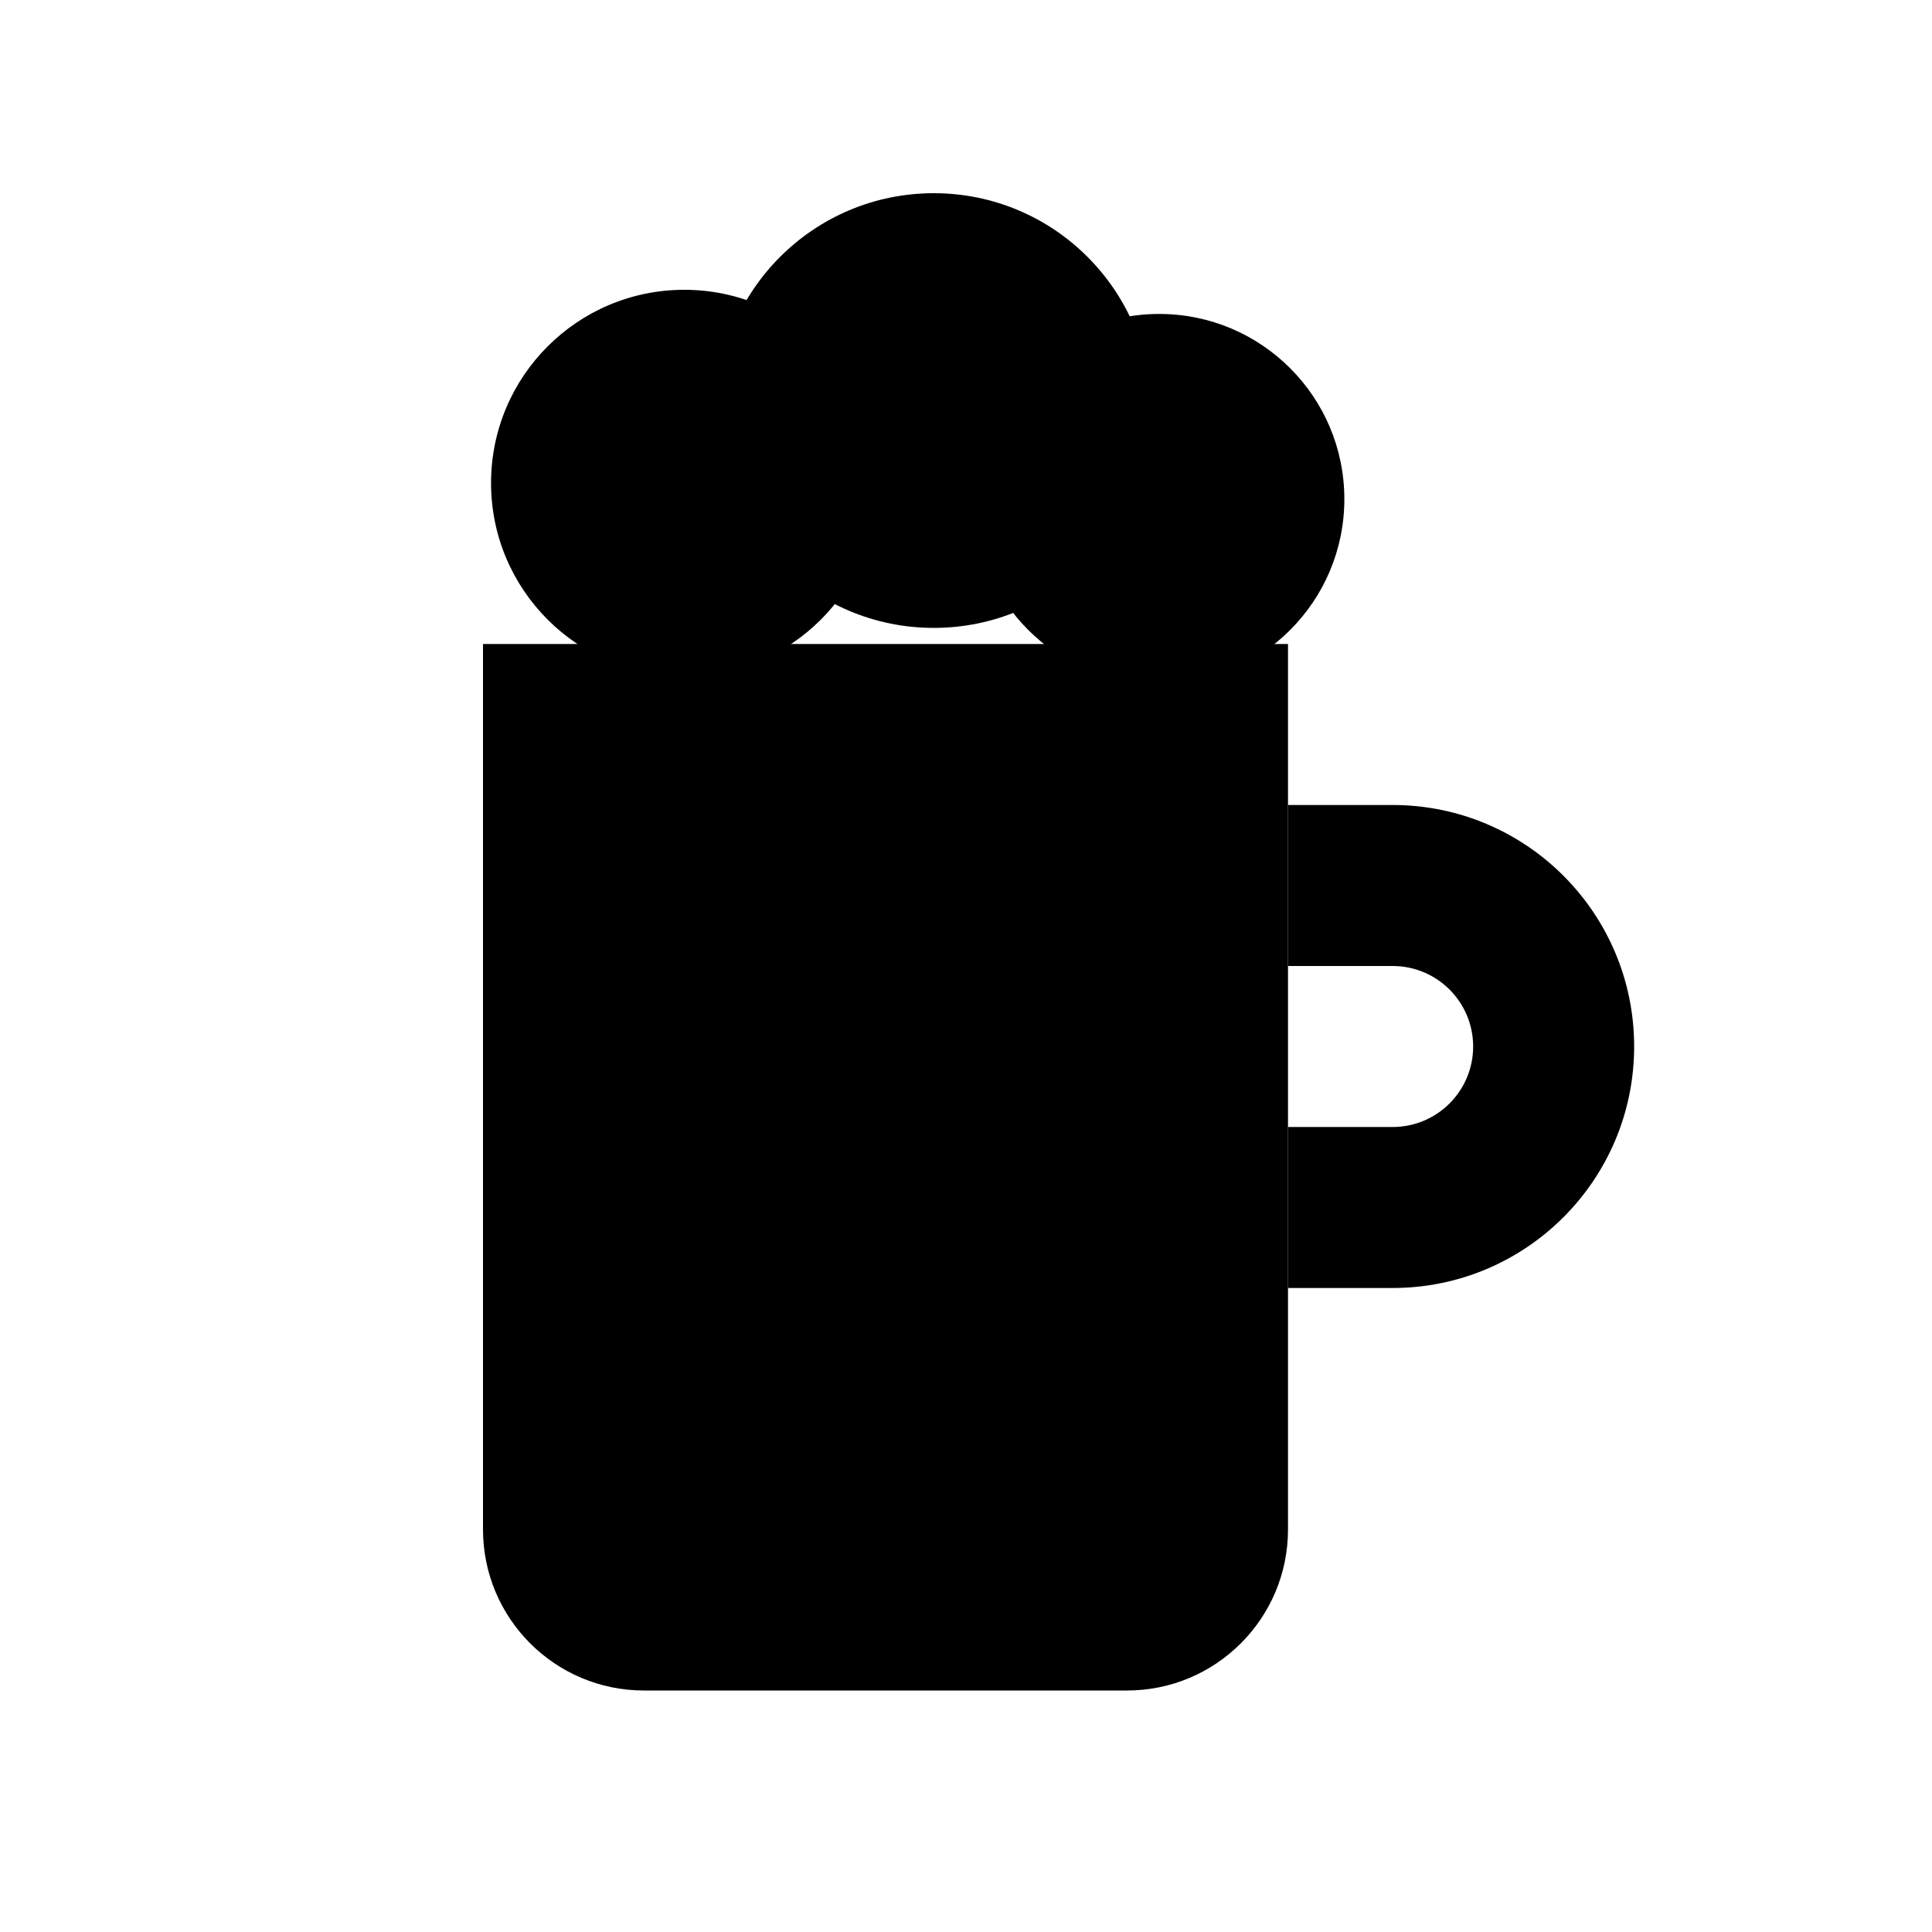
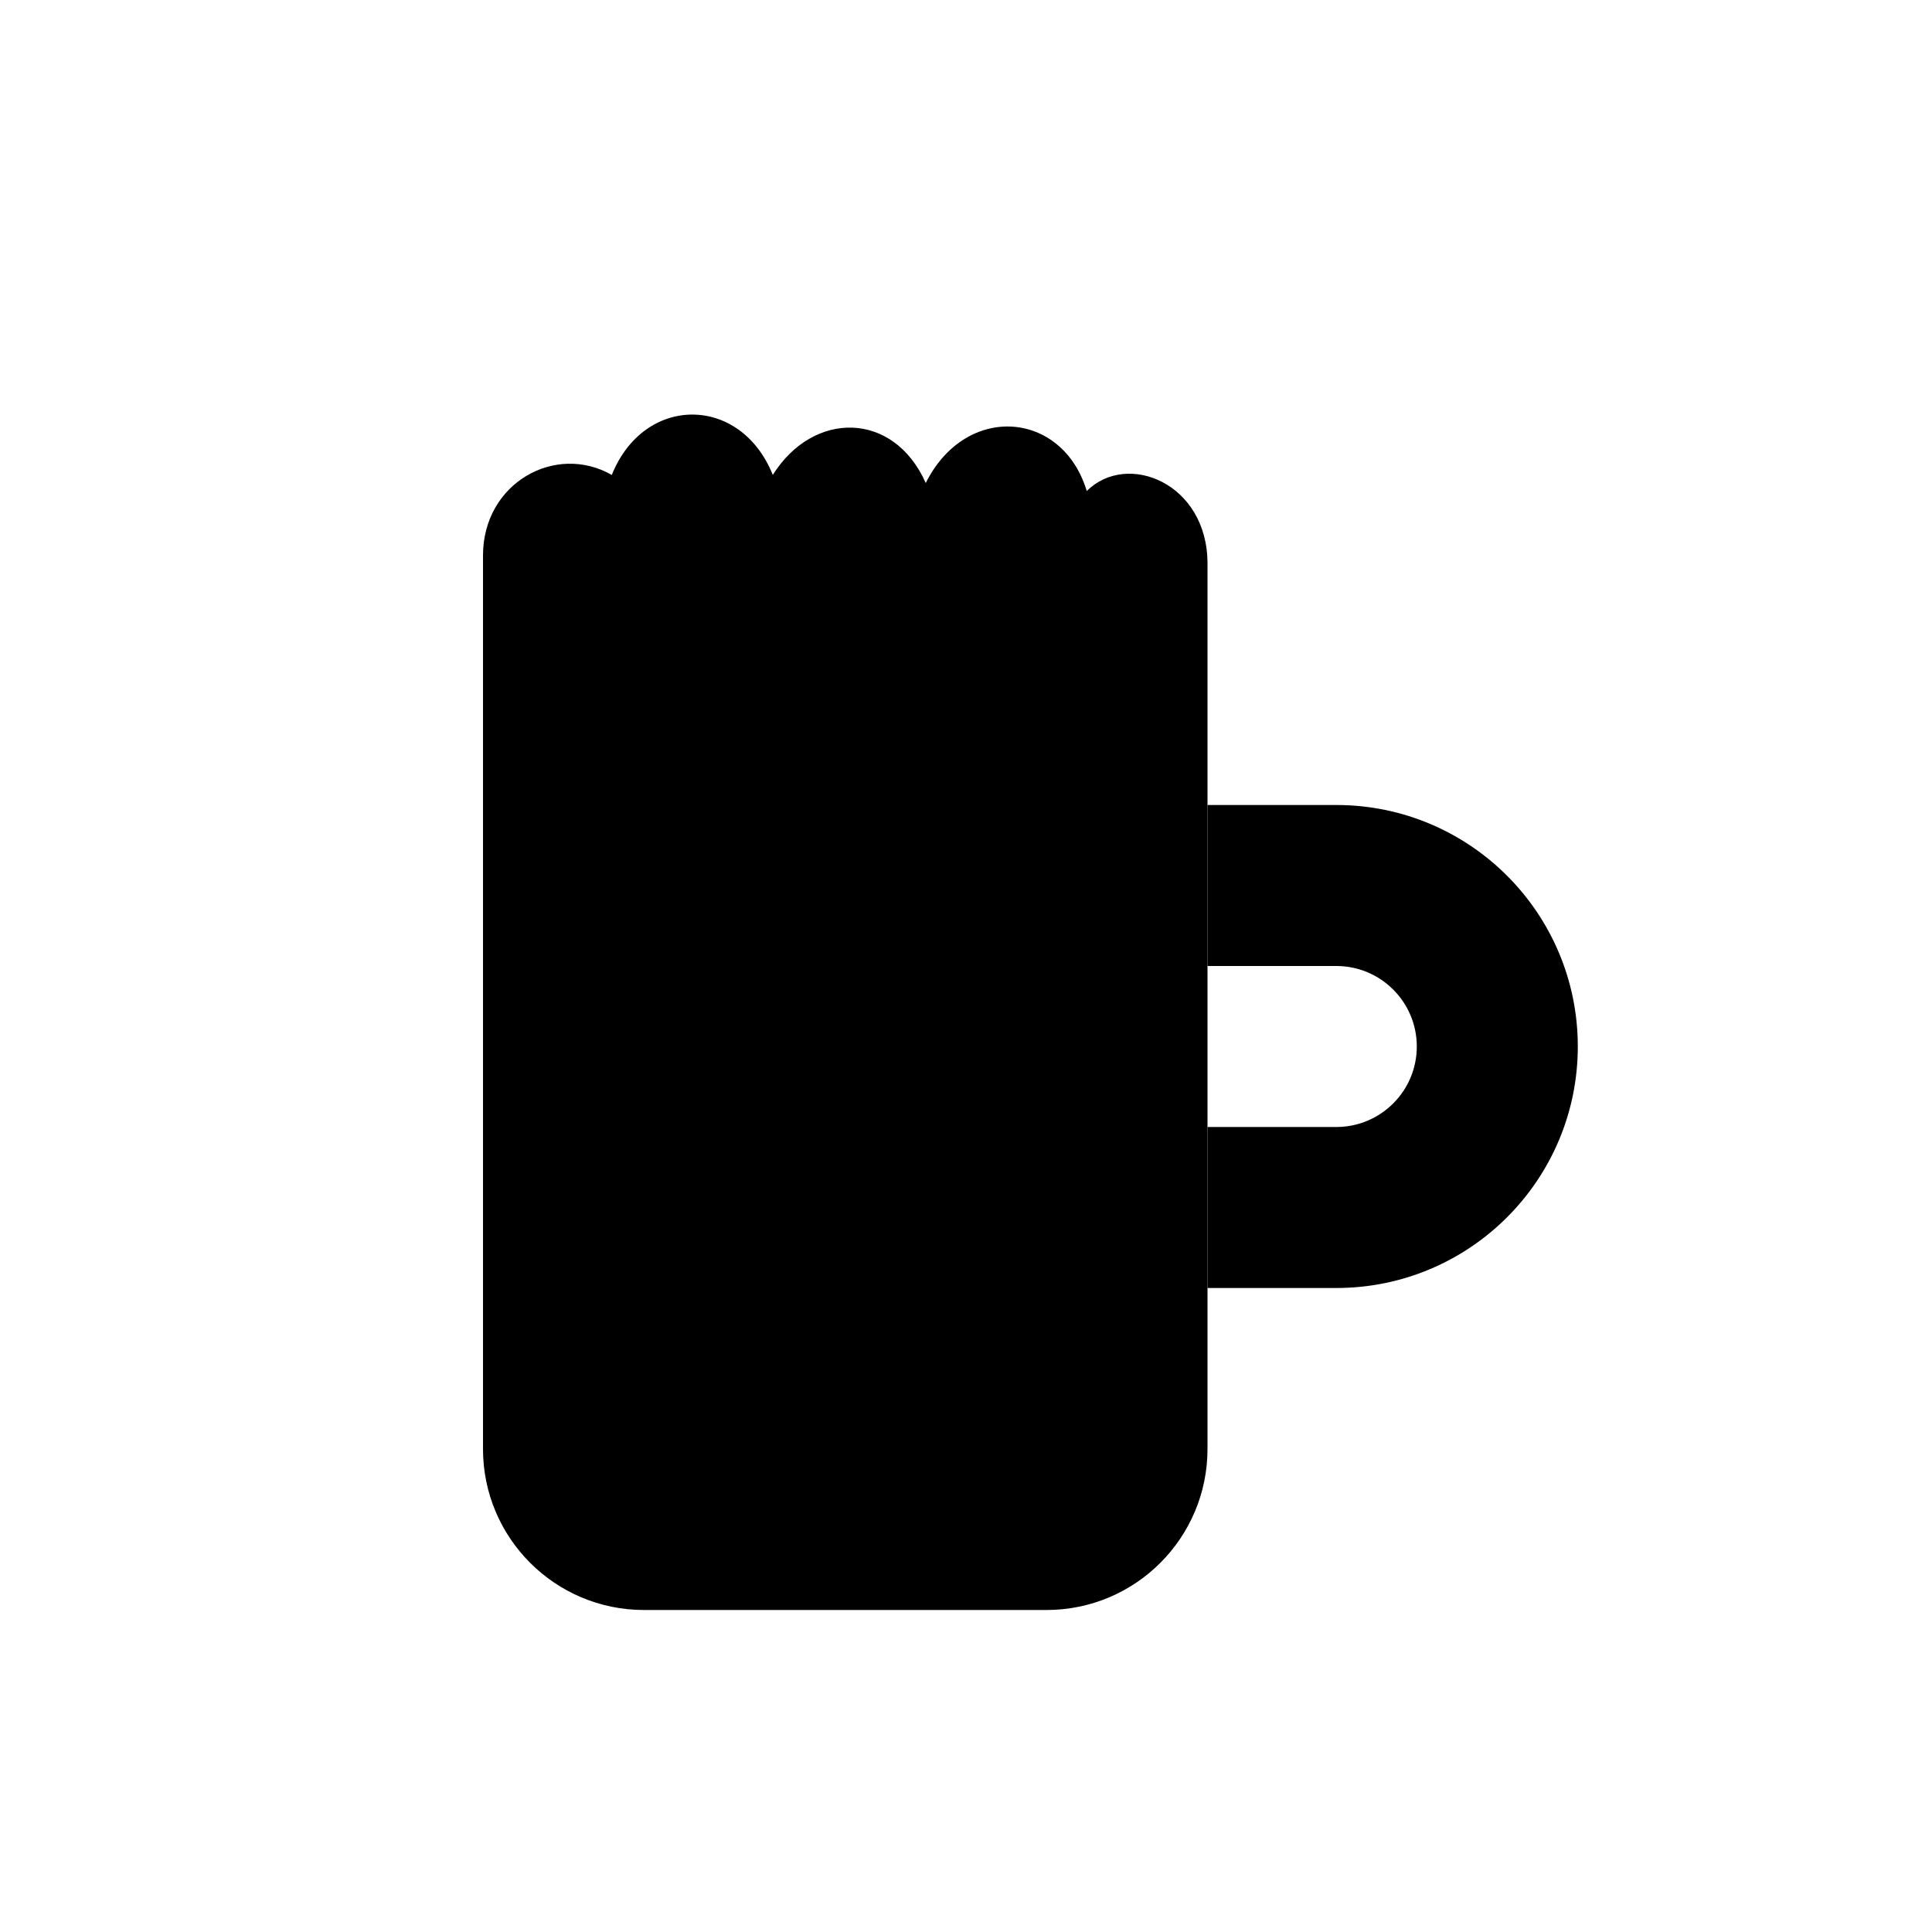
<svg xmlns="http://www.w3.org/2000/svg" viewBox="0 0 24 24">
-   <circle cx="8.5" cy="6" r="2.4" />
-   <circle cx="11.6" cy="5.1" r="2.7" />
-   <circle cx="14.4" cy="6.2" r="2.3" />
-   <path d="M6 8h10v11a2 2 0 0 1-2 2H8a2 2 0 0 1-2-2z" />
-   <path d="M16 10h1.3a3 3 0 0 1 0 6H16v-2h1.3a1 1 0 1 0 0-2H16z" />
+   <path d="M6 8.4V6.9C6 6 6.9 5.5 7.6 5.9 8 4.9 9.2 4.9 9.6 5.9 10.1 5.1 11.1 5.1 11.5 6 12 5 13.2 5.1 13.5 6.1 14 5.6 15 6 15 7V8.4Z" />
+   <path d="M6 8.4h9V18a2 2 0 0 1-2 2H8a2 2 0 0 1-2-2z" />
+   <path d="M15 10h1.6a3 3 0 0 1 0 6H15v-2h1.6a1 1 0 0 0 0-2H15z" />
</svg>
